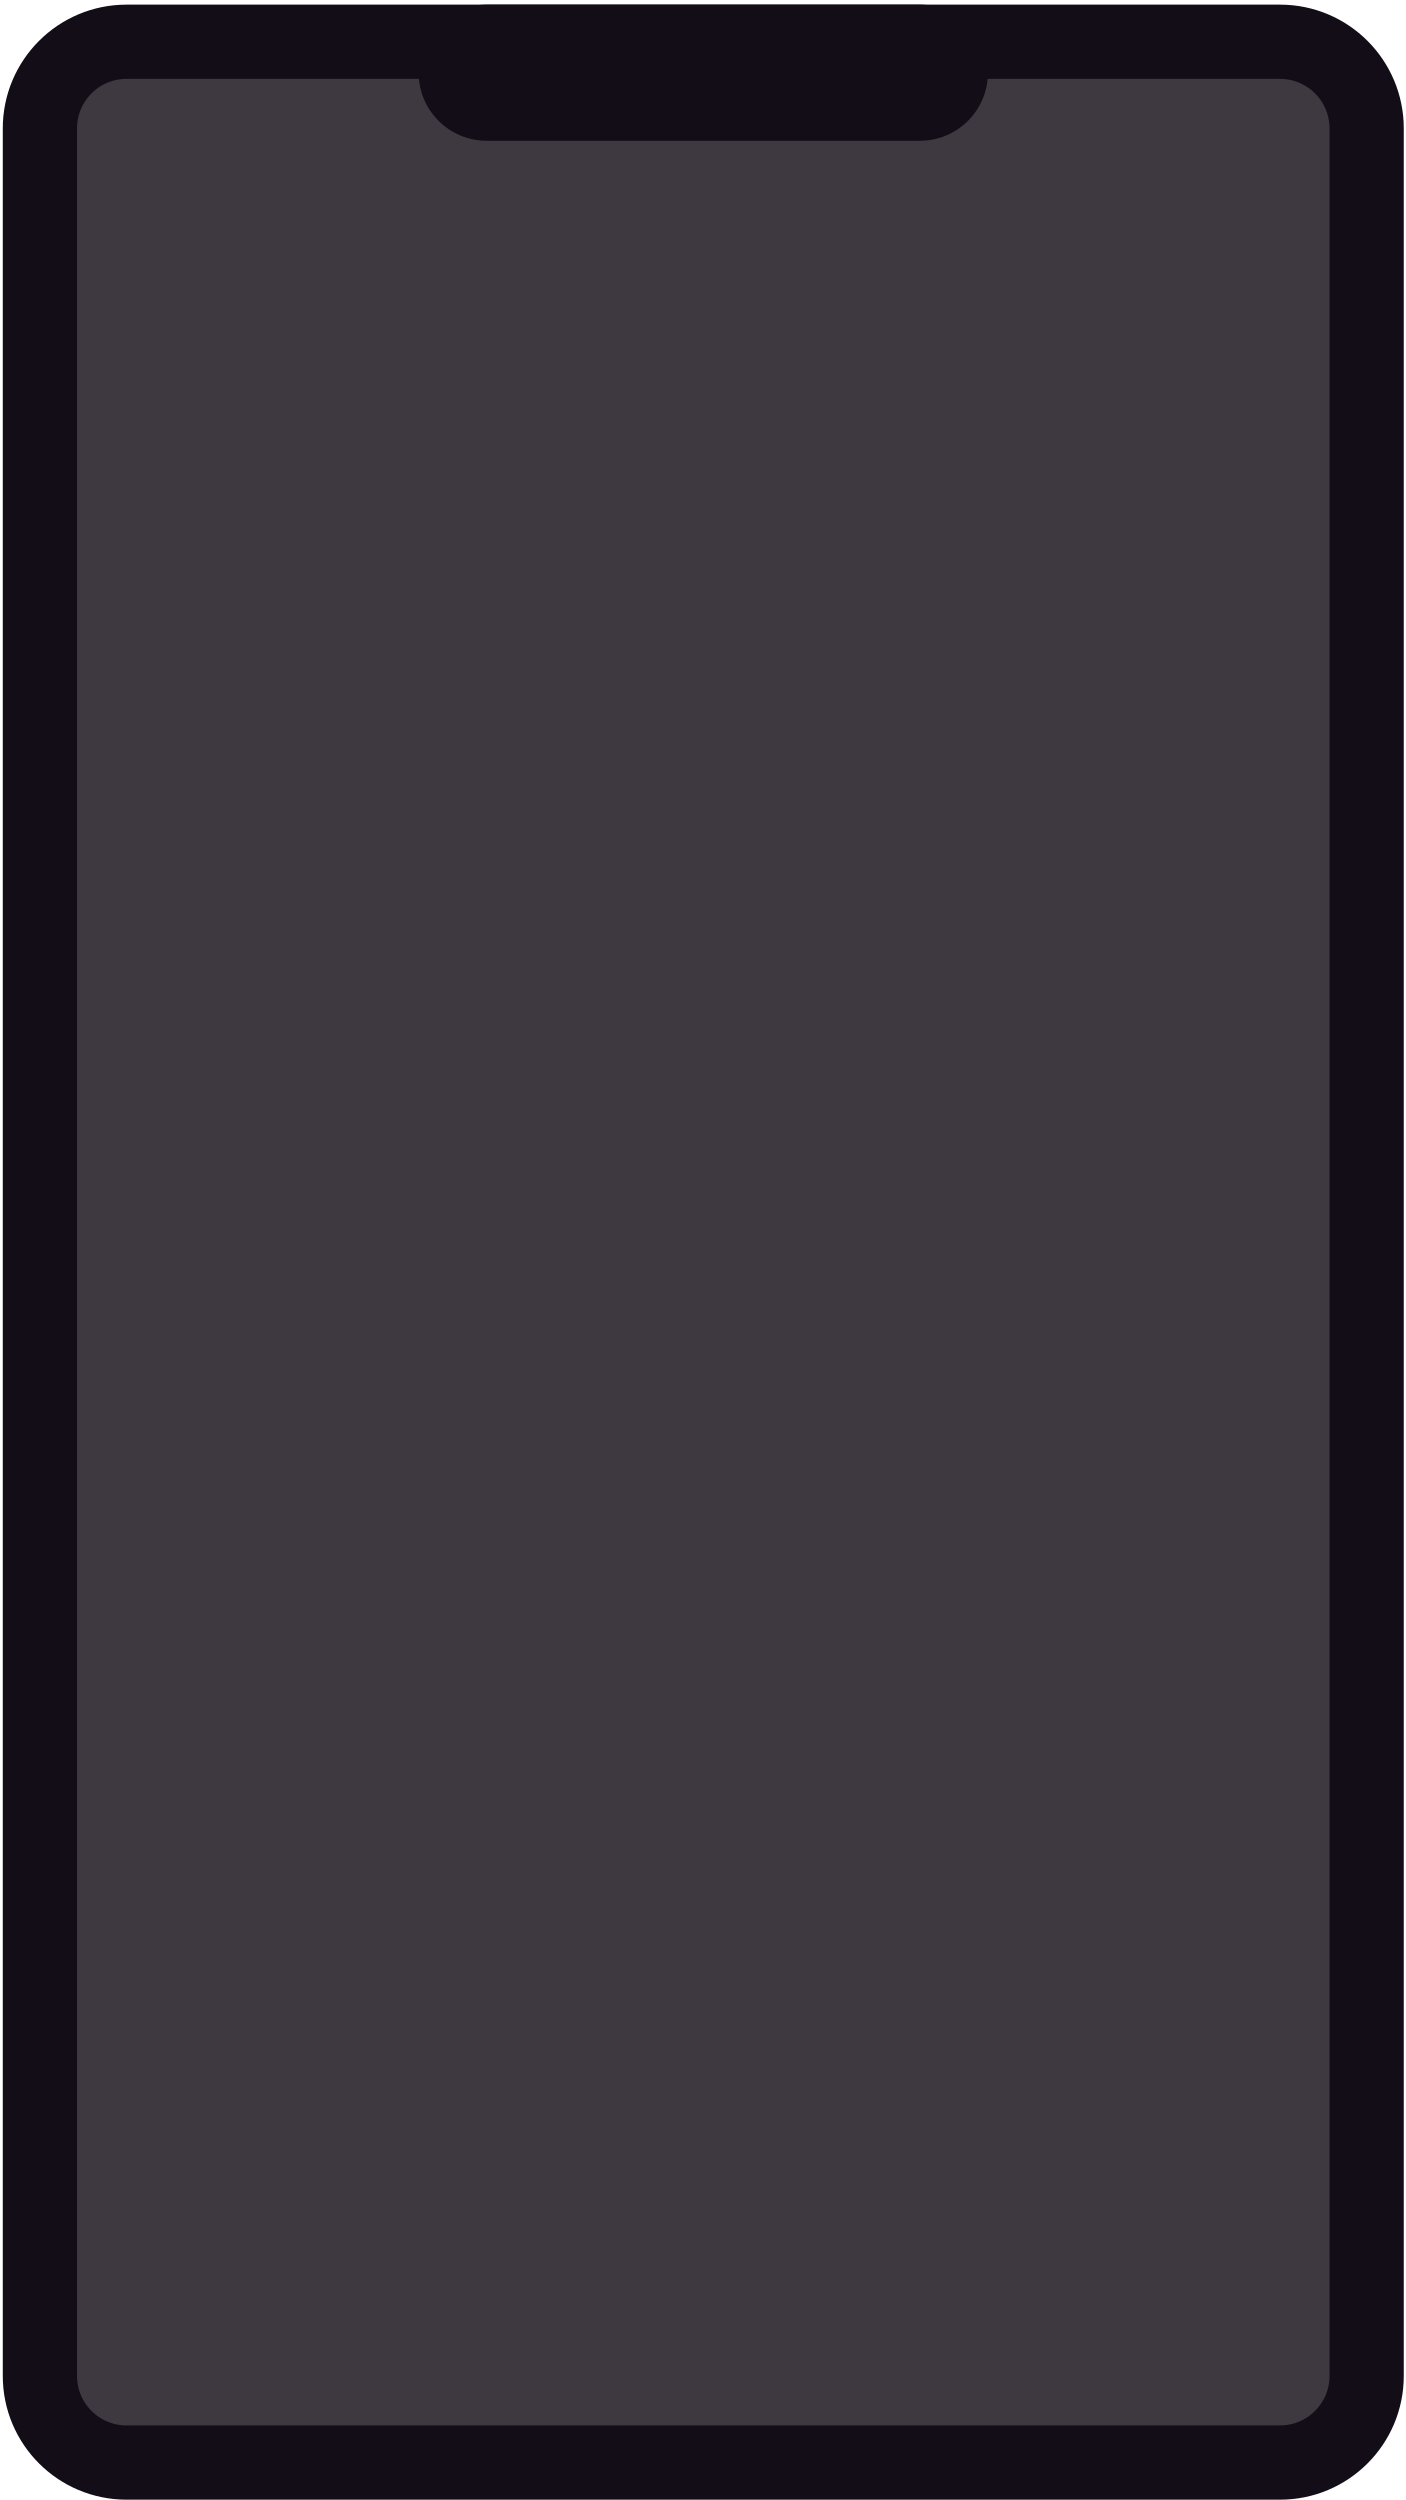
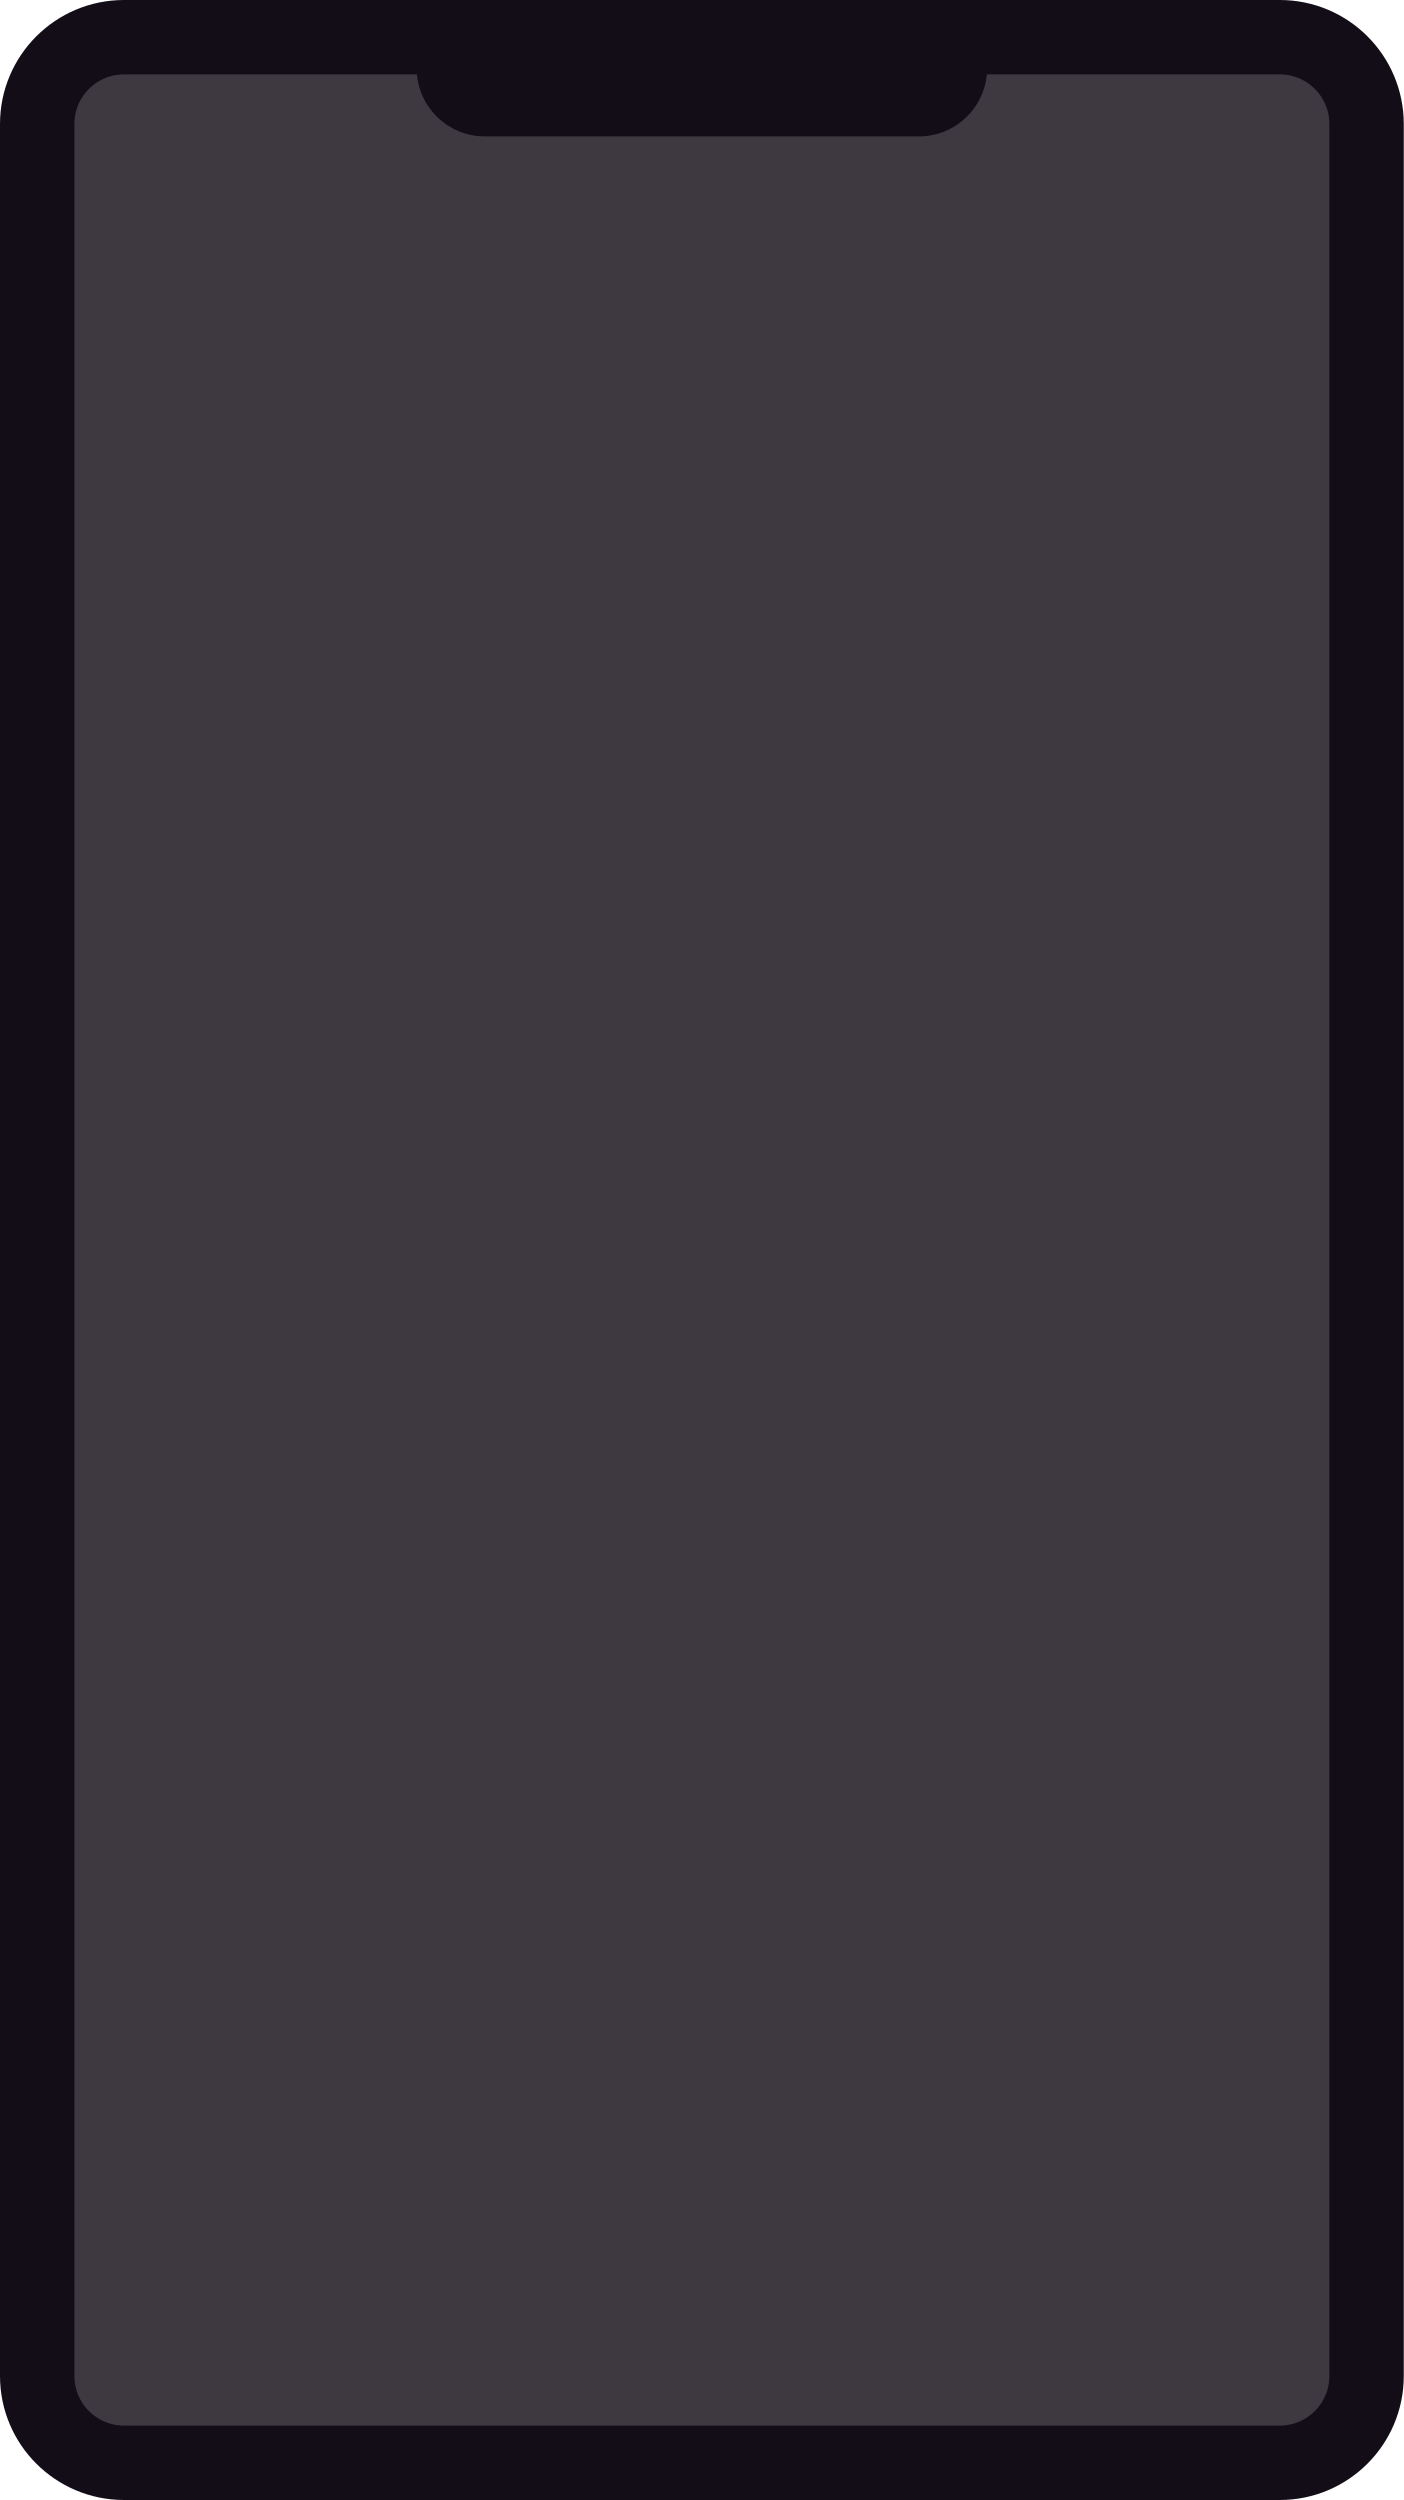
- <svg xmlns="http://www.w3.org/2000/svg" width="284" height="505" viewBox="0 0 284 505" fill="none">
-   <rect x="8.061" y="8.436" width="268" height="489" rx="17.5" fill="#130D17" />
-   <rect x="8.061" y="8.436" width="268" height="489" rx="17.5" fill="#EFEFEF" fill-opacity="0.2" />
-   <rect x="8.061" y="8.436" width="268" height="489" rx="17.5" stroke="#130D17" stroke-width="15" />
-   <rect x="84.561" y="0.936" width="115" height="27.5" rx="13.75" fill="#130D17" />
+ <svg xmlns="http://www.w3.org/2000/svg" width="283" height="504" viewBox="0 0 283 504" fill="none">
+   <rect x="7.5" y="7.5" width="268" height="489" rx="17.5" fill="#130D17" />
+   <rect x="7.5" y="7.5" width="268" height="489" rx="17.5" fill="#EFEFEF" fill-opacity="0.2" />
+   <rect x="7.5" y="7.5" width="268" height="489" rx="17.5" stroke="#130D17" stroke-width="15" />
+   <rect x="84" width="115" height="27.5" rx="13.75" fill="#130D17" />
</svg>
